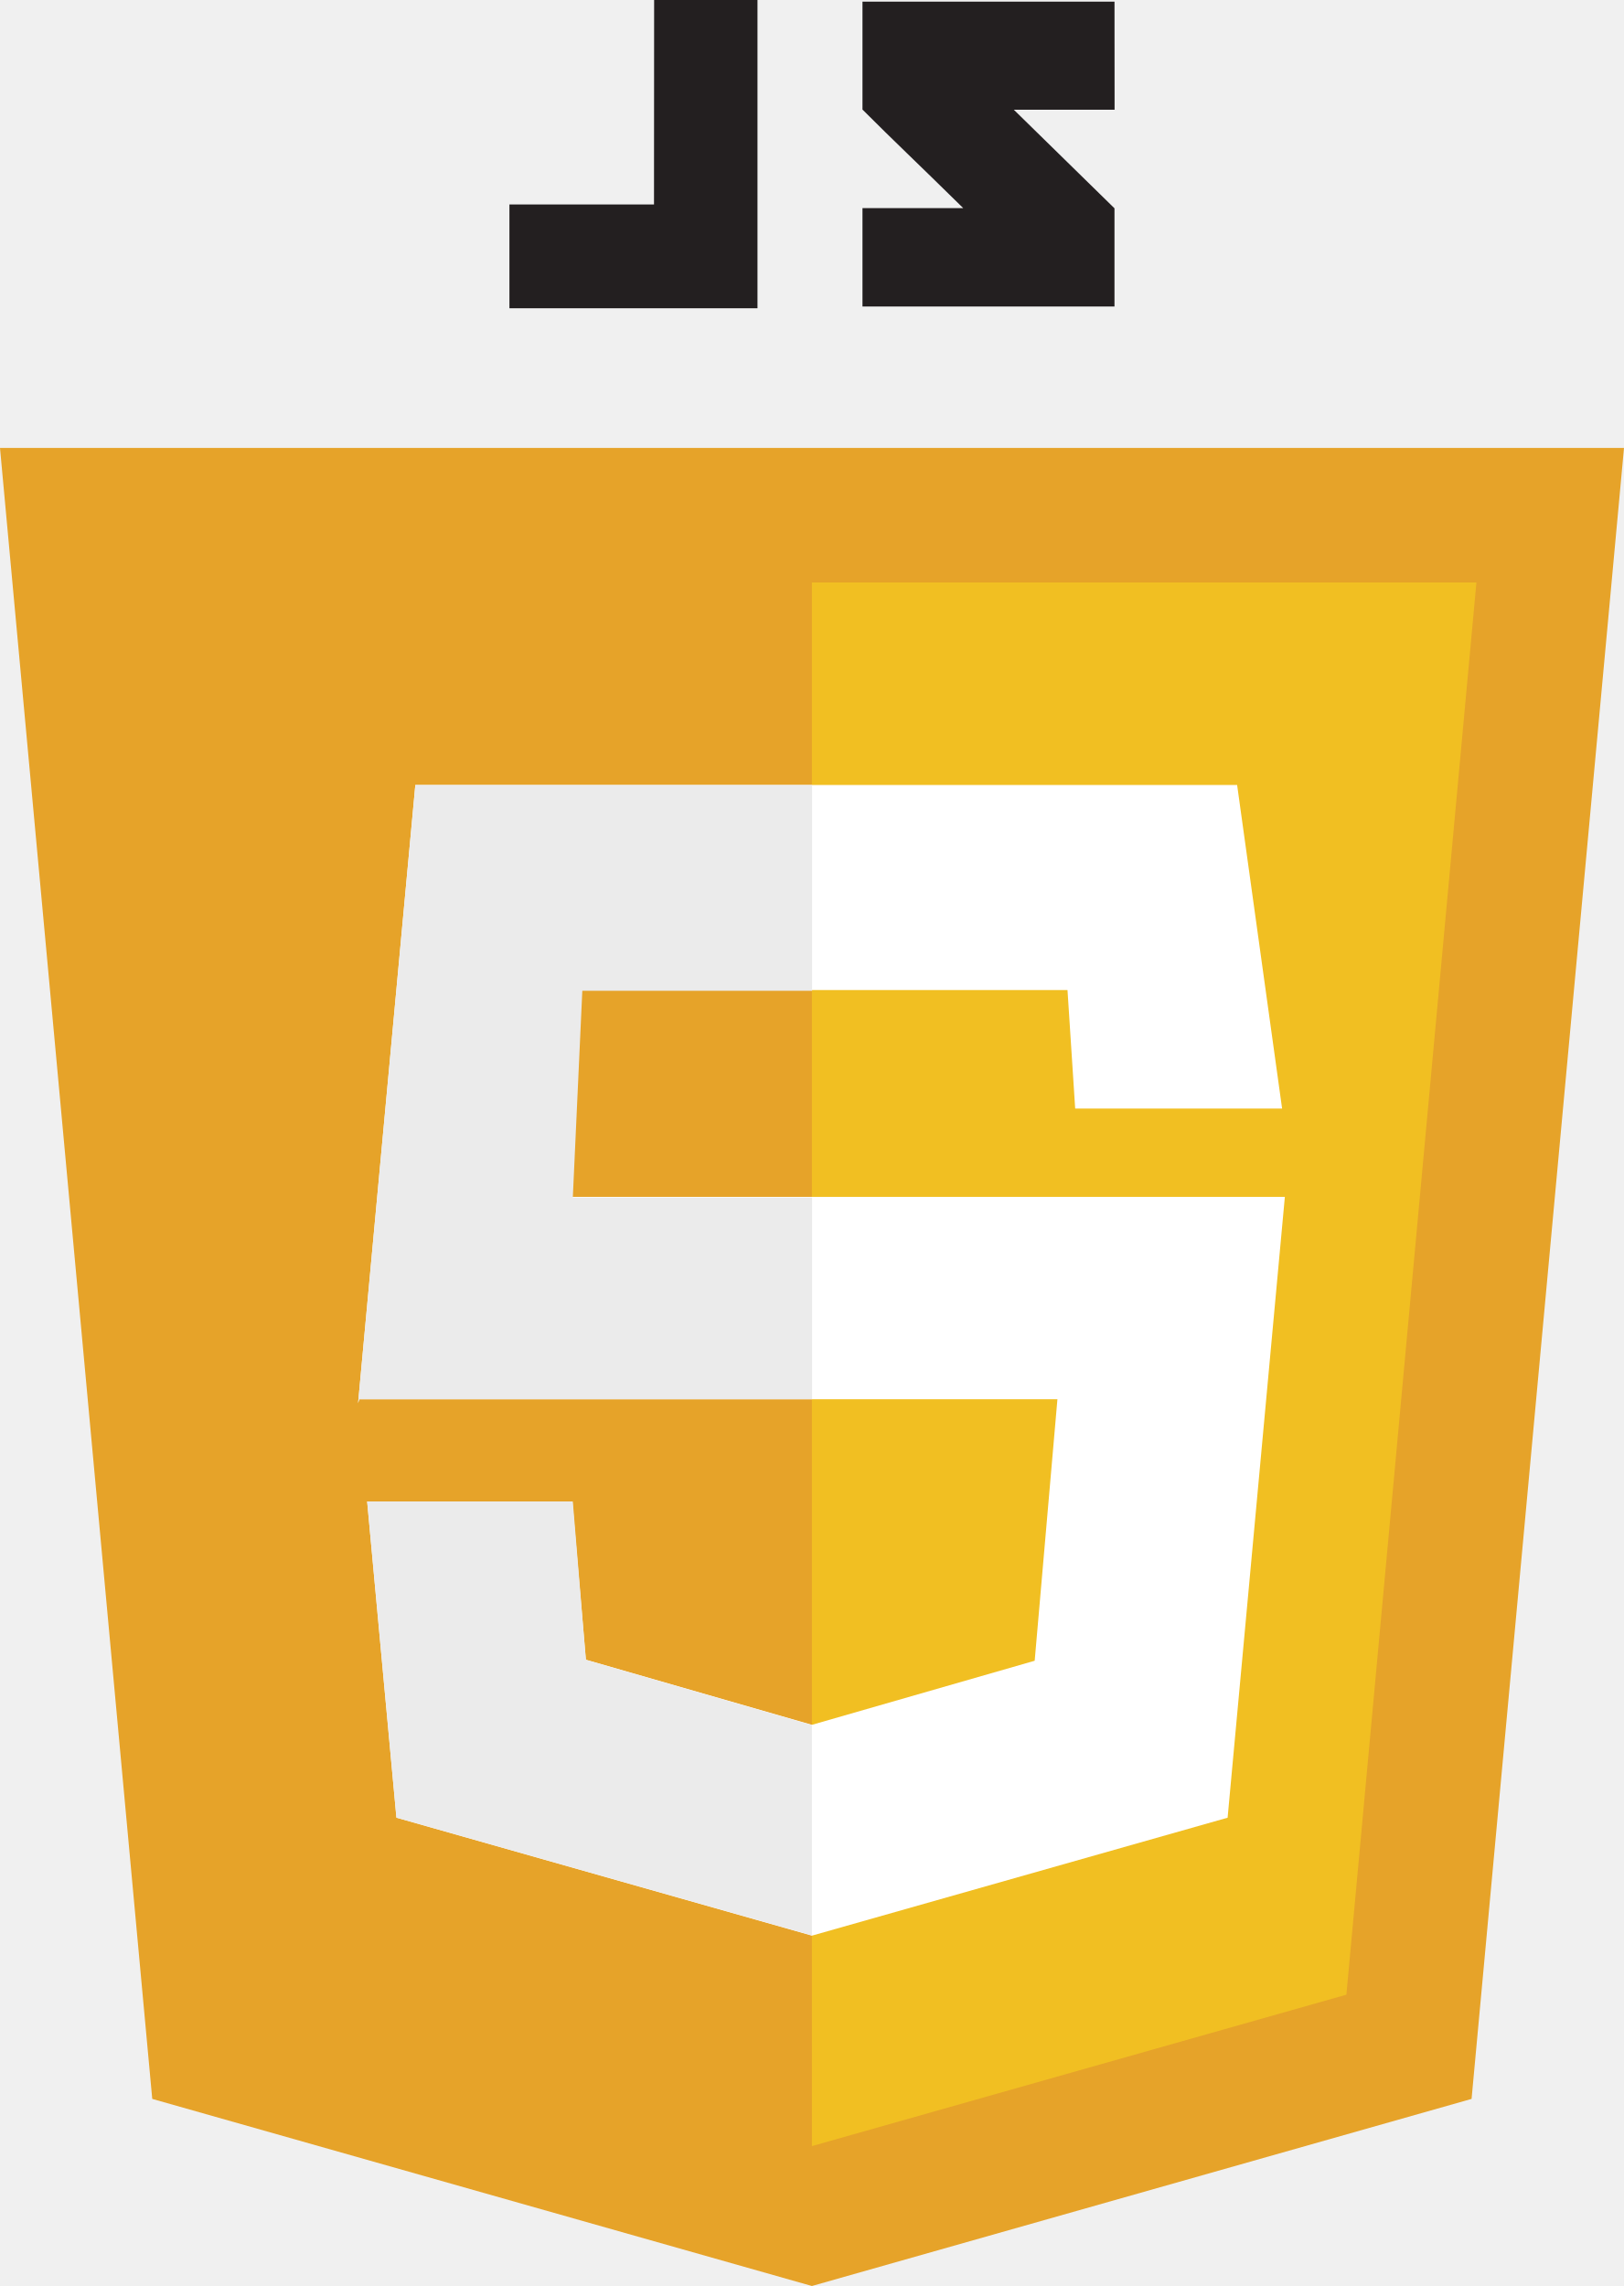
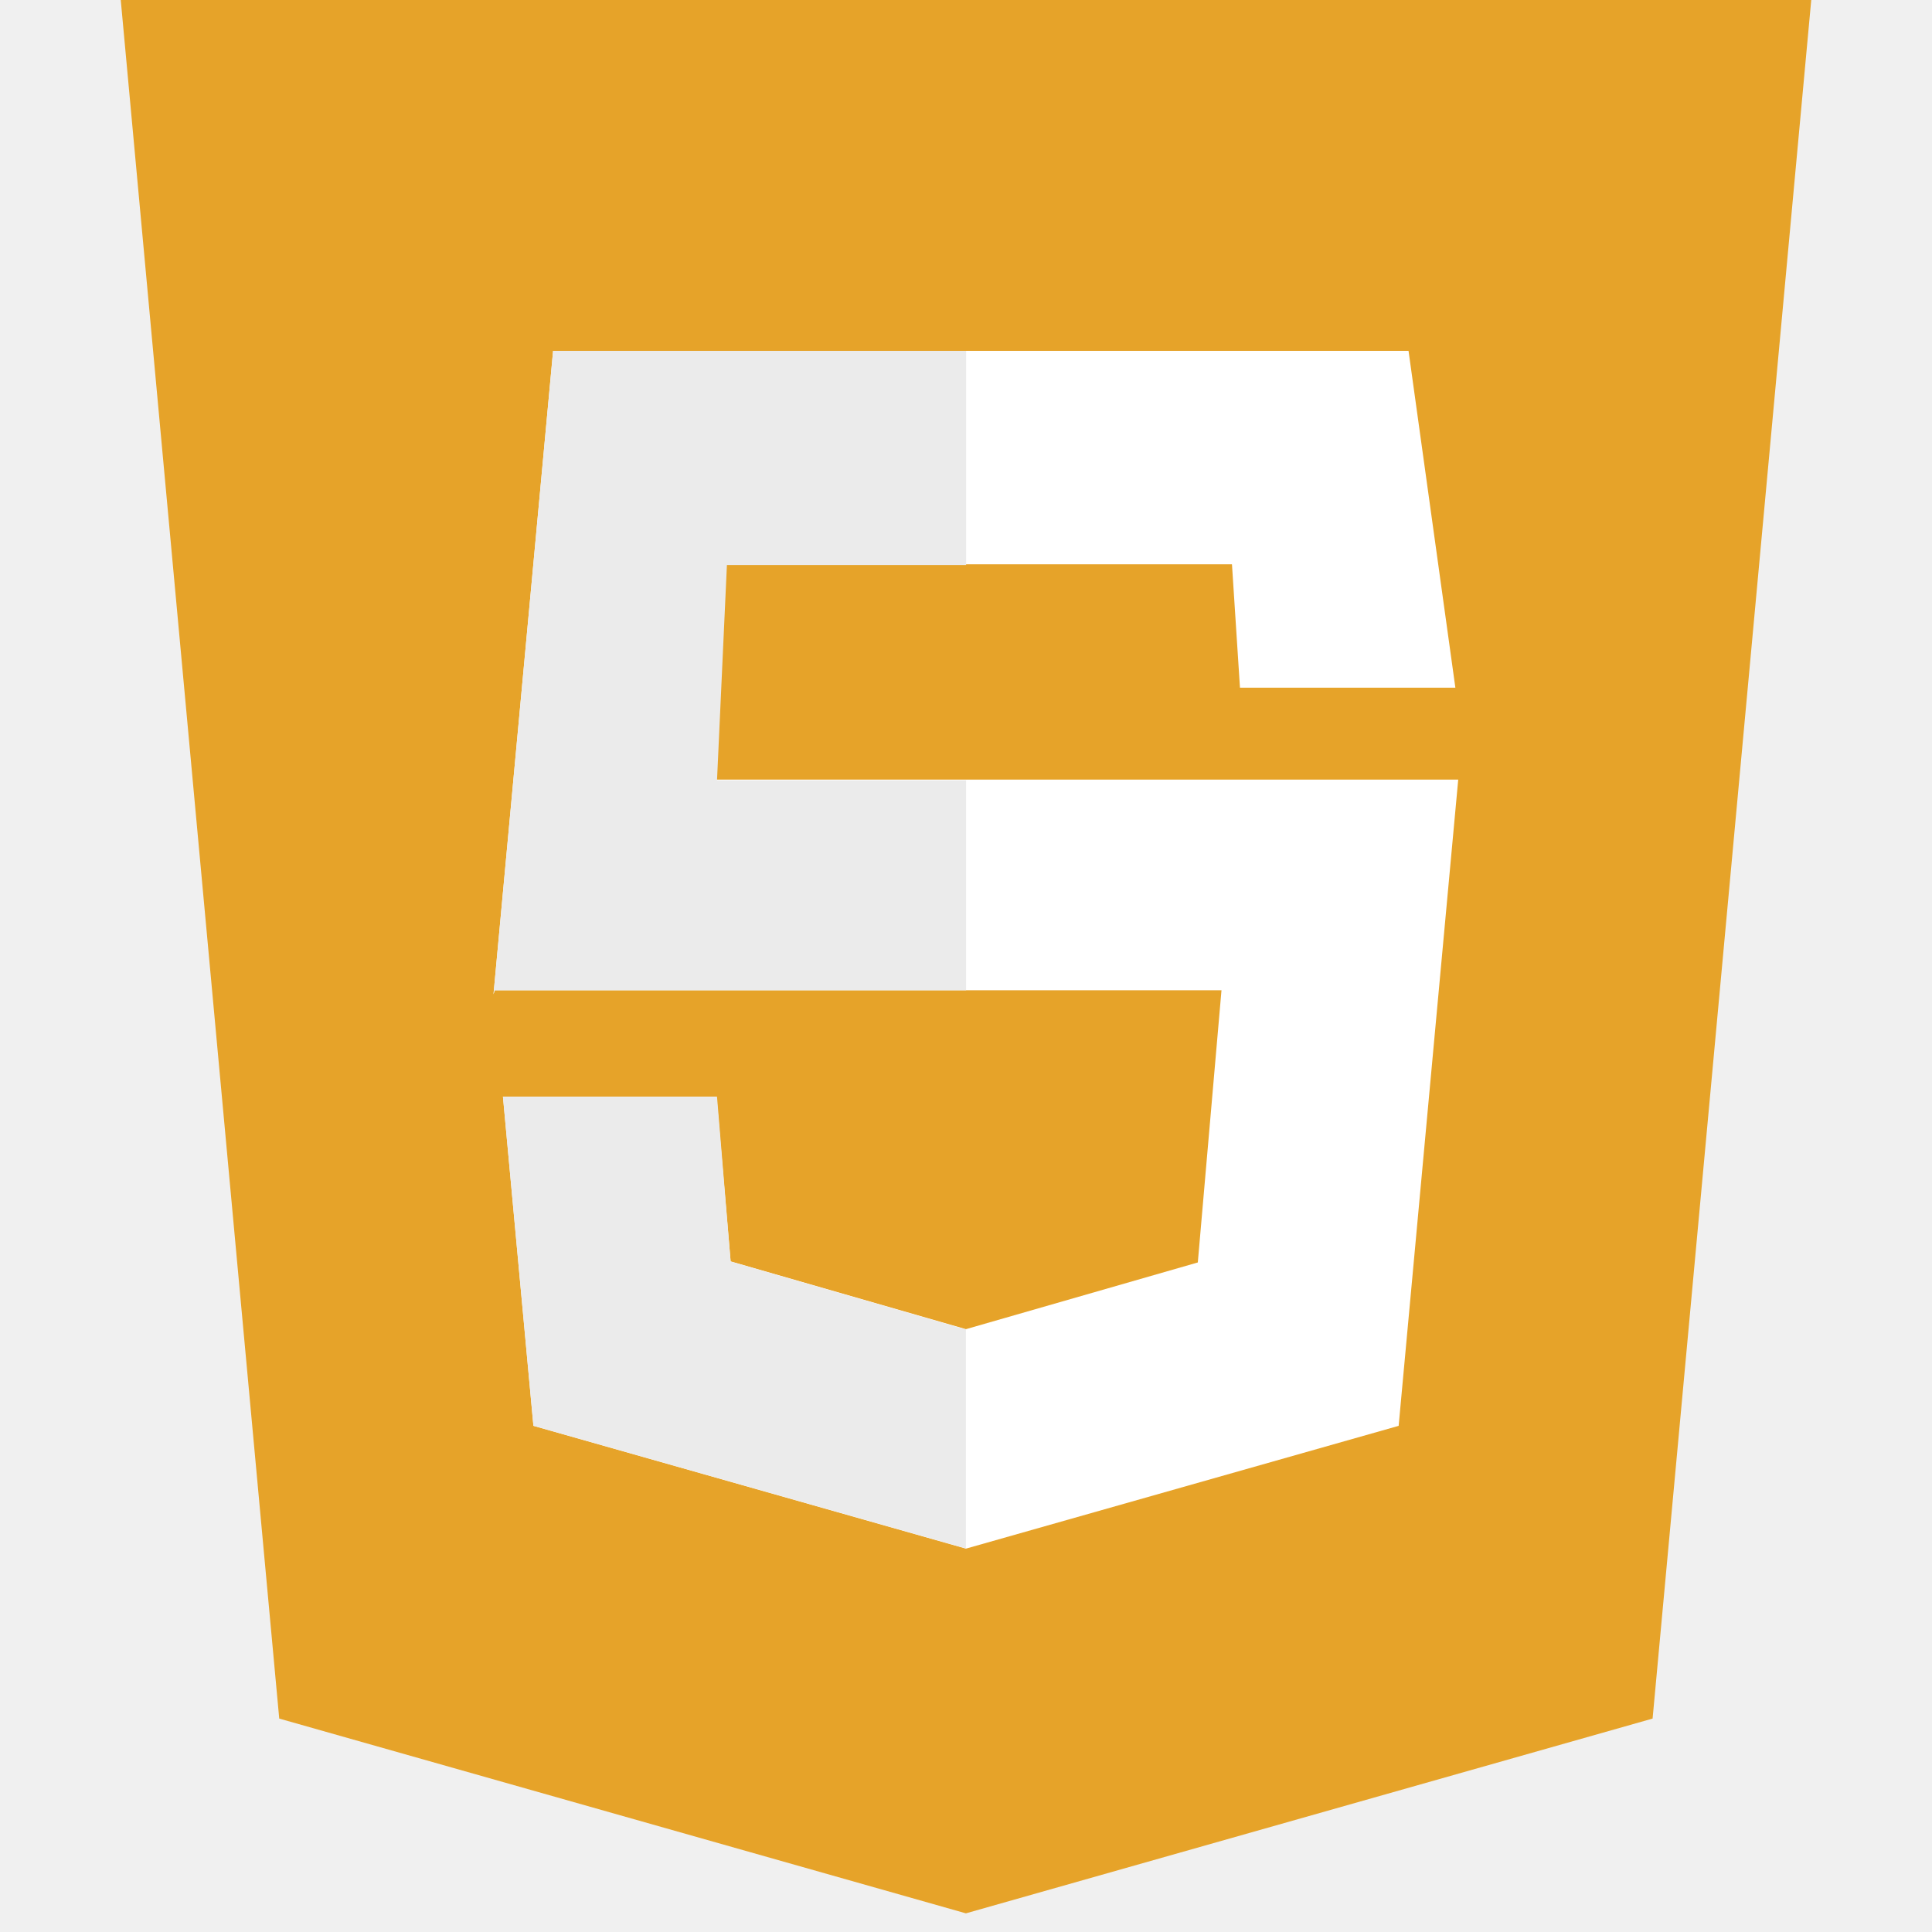
- <svg xmlns="http://www.w3.org/2000/svg" width="78.562" height="110.589" id="javascript">
-   <path fill="#e6a329" d="M78.562 21.671H0l7.365 79.867 31.912 9.051 31.912-9.051Z" data-name="Path 275" />
-   <path fill="#f1bf22" d="M39.277 28.178v75.643l25.856-7.325 6.29-68.318Z" data-name="Path 276" />
-   <path fill="#fff" d="M59.847 37.976H20.092l-2.769 29.9.057-.186h33.774l-1.1 12.651-10.776 3.1-10.935-3.15-.655-7.657h-9.926l1.416 15.3 20.1 5.706 20.109-5.706 2.769-30.032H26.312l.46-10.006h24.869l.372 5.733h10.01Z" data-name="Path 277" />
-   <path fill="#ebebeb" d="M39.286 37.976H20.092l-2.769 29.9.057-.186h21.905v-9.754H27.71l.46-10.006h11.116ZM27.71 72.639h-9.949l1.416 15.292 20.1 5.7V83.455l-10.935-3.158Z" data-name="Path 278" />
-   <path fill="#231f20" d="M31.638 9.891h-6.994v5.021h12V0h-5ZM53.915.08H41.723V5.3c1.628 1.628 2.477 2.411 4.875 4.769h-4.875v4.76h12.191v-4.752l-4.87-4.769h4.875Z" data-name="Path 279" />
+ <svg xmlns="http://www.w3.org/2000/svg" width="128" height="128" viewBox="0 0 128 128" fill="none">
+   <path d="M120 0H8L18.5 113.86L63.994 126.764L109.489 113.86L120 0Z" fill="#E6A329" />
+   <path d="M93.319 23.245H36.644L32.696 65.871L32.777 65.606H80.927L79.358 83.641L63.996 88.061L48.407 83.57L47.473 72.654H33.322L35.341 94.466L63.996 102.601L92.664 94.466L96.611 51.652H45.511L46.167 37.387H81.621L82.151 45.56H96.422L93.319 23.245Z" fill="white" />
+   <path d="M64.007 23.245H36.644L32.696 65.871L32.777 65.606L64.006 65.606V51.7H47.504L48.16 37.435H64.007V23.245ZM47.504 72.661H33.321L35.339 94.462L63.994 102.588V88.081L48.405 83.579L47.504 72.661Z" fill="#EBEBEB" />
</svg>
